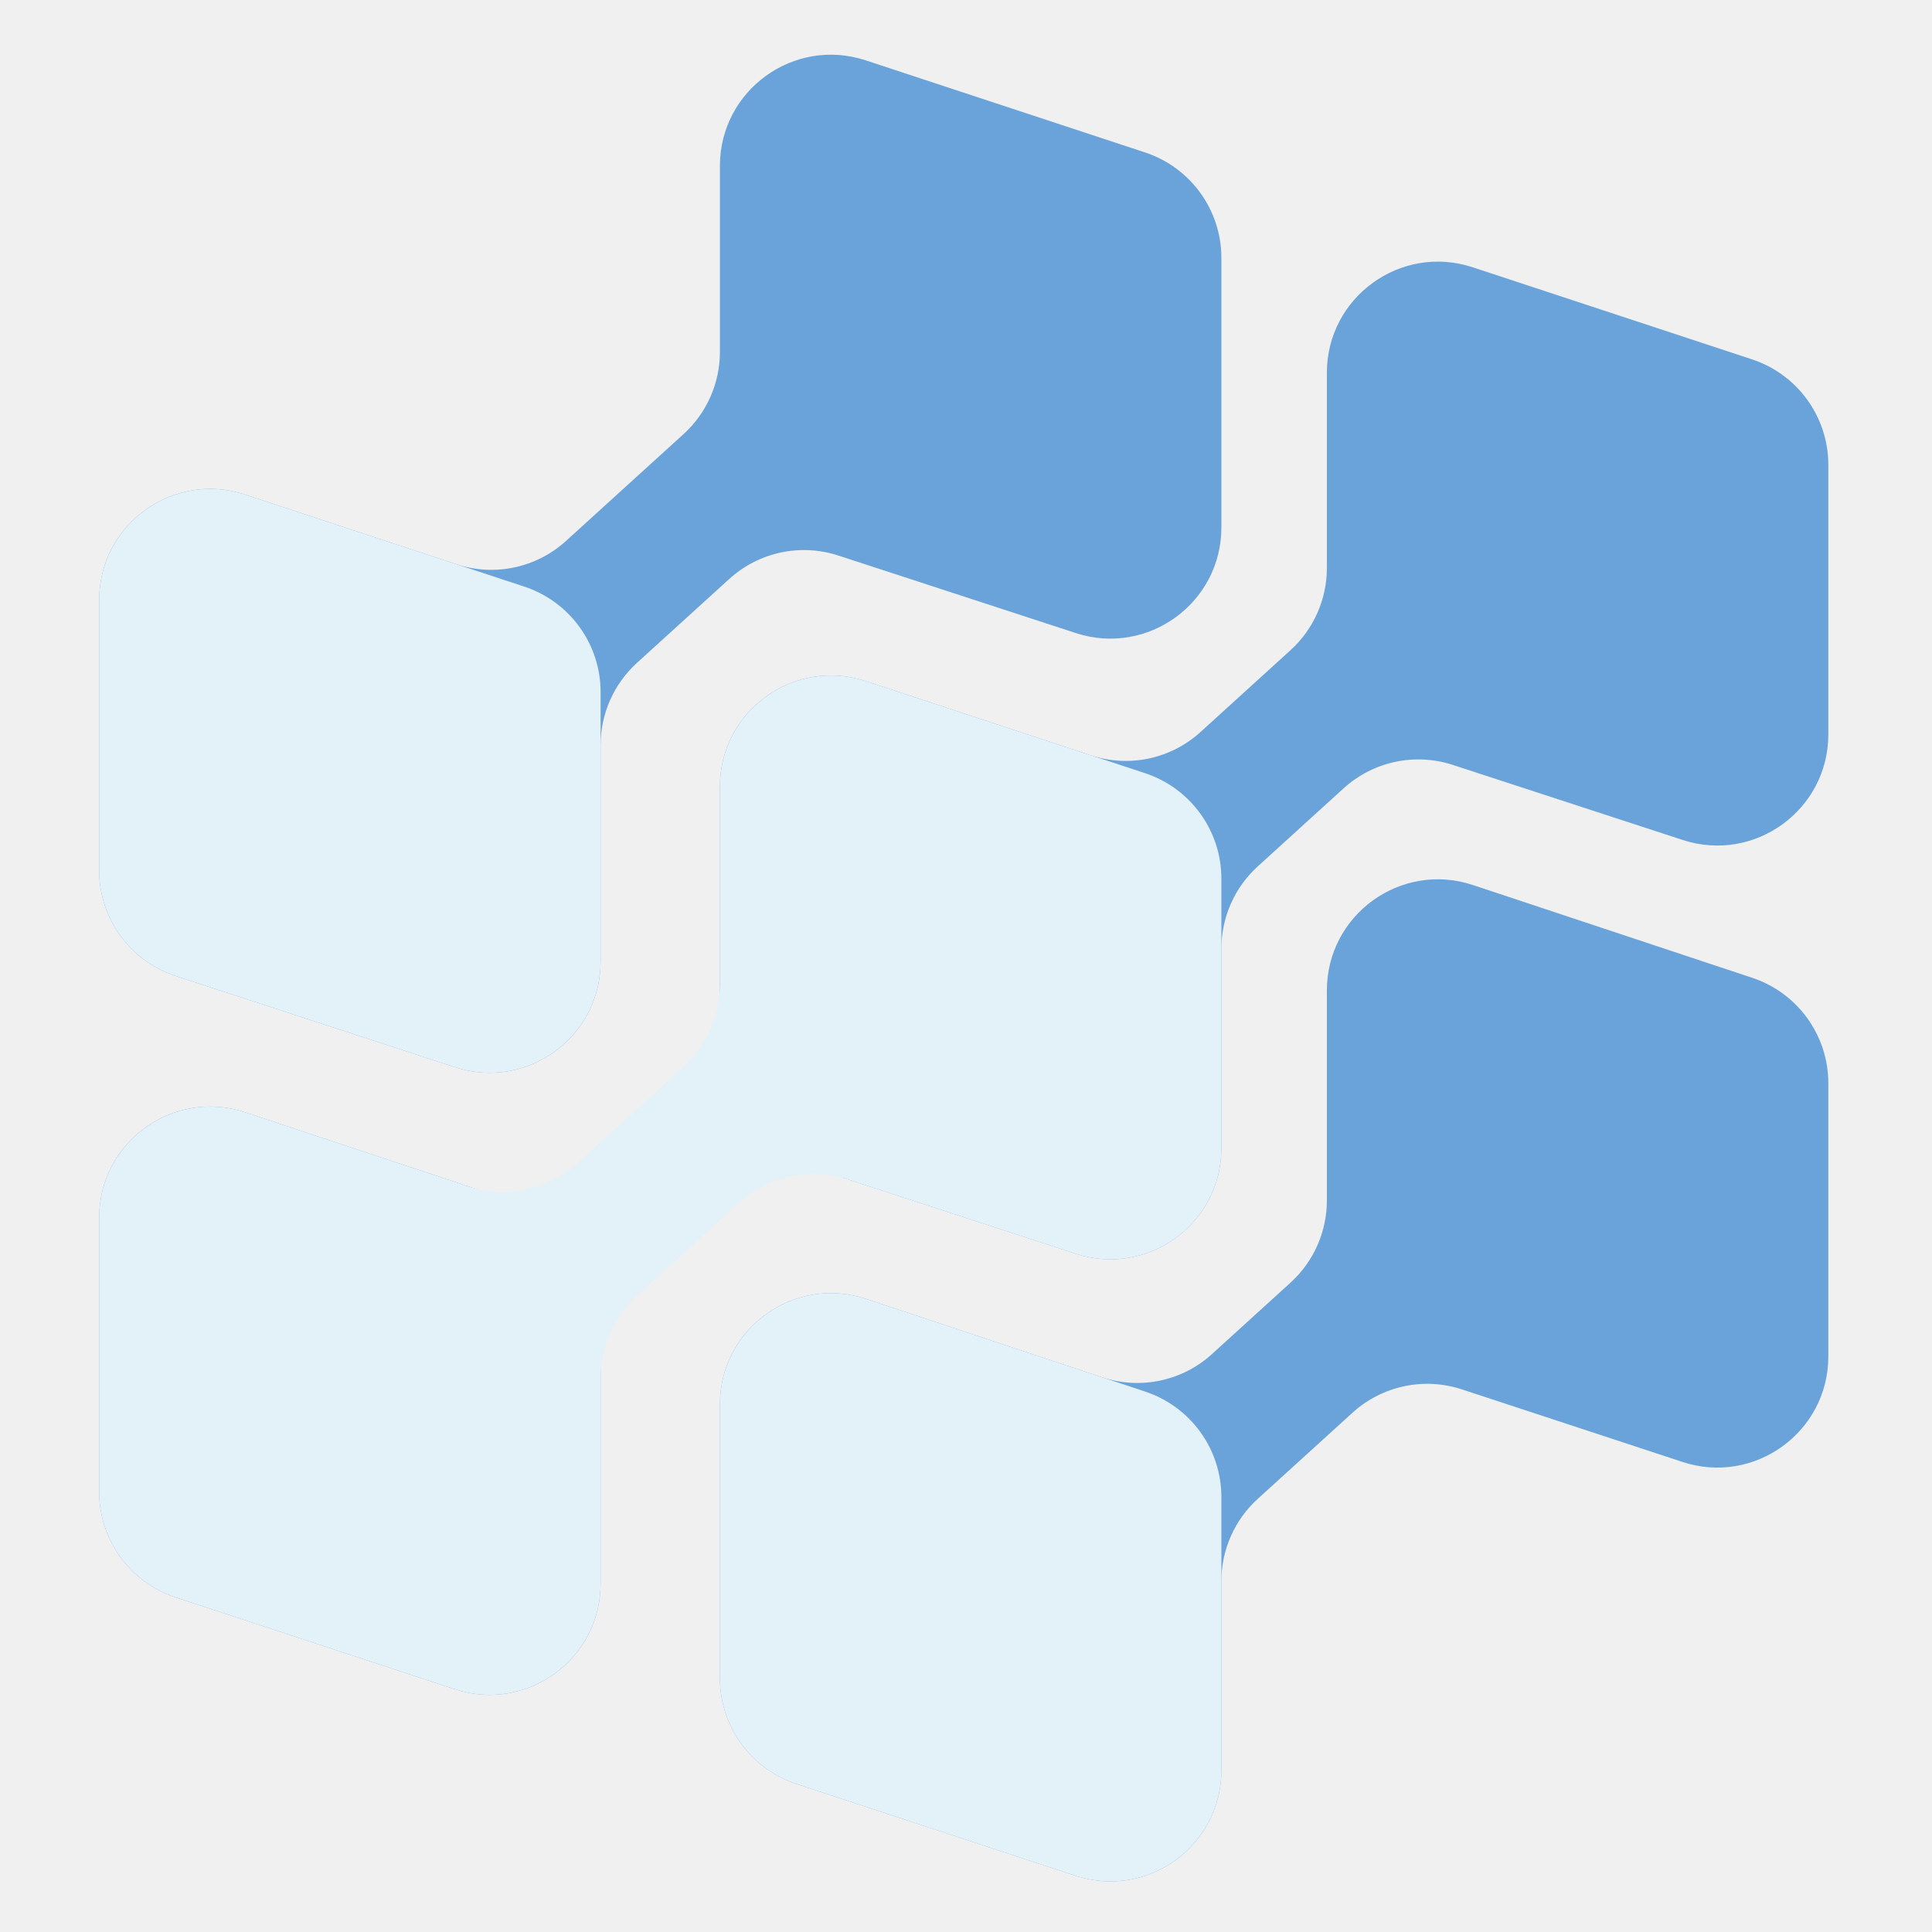
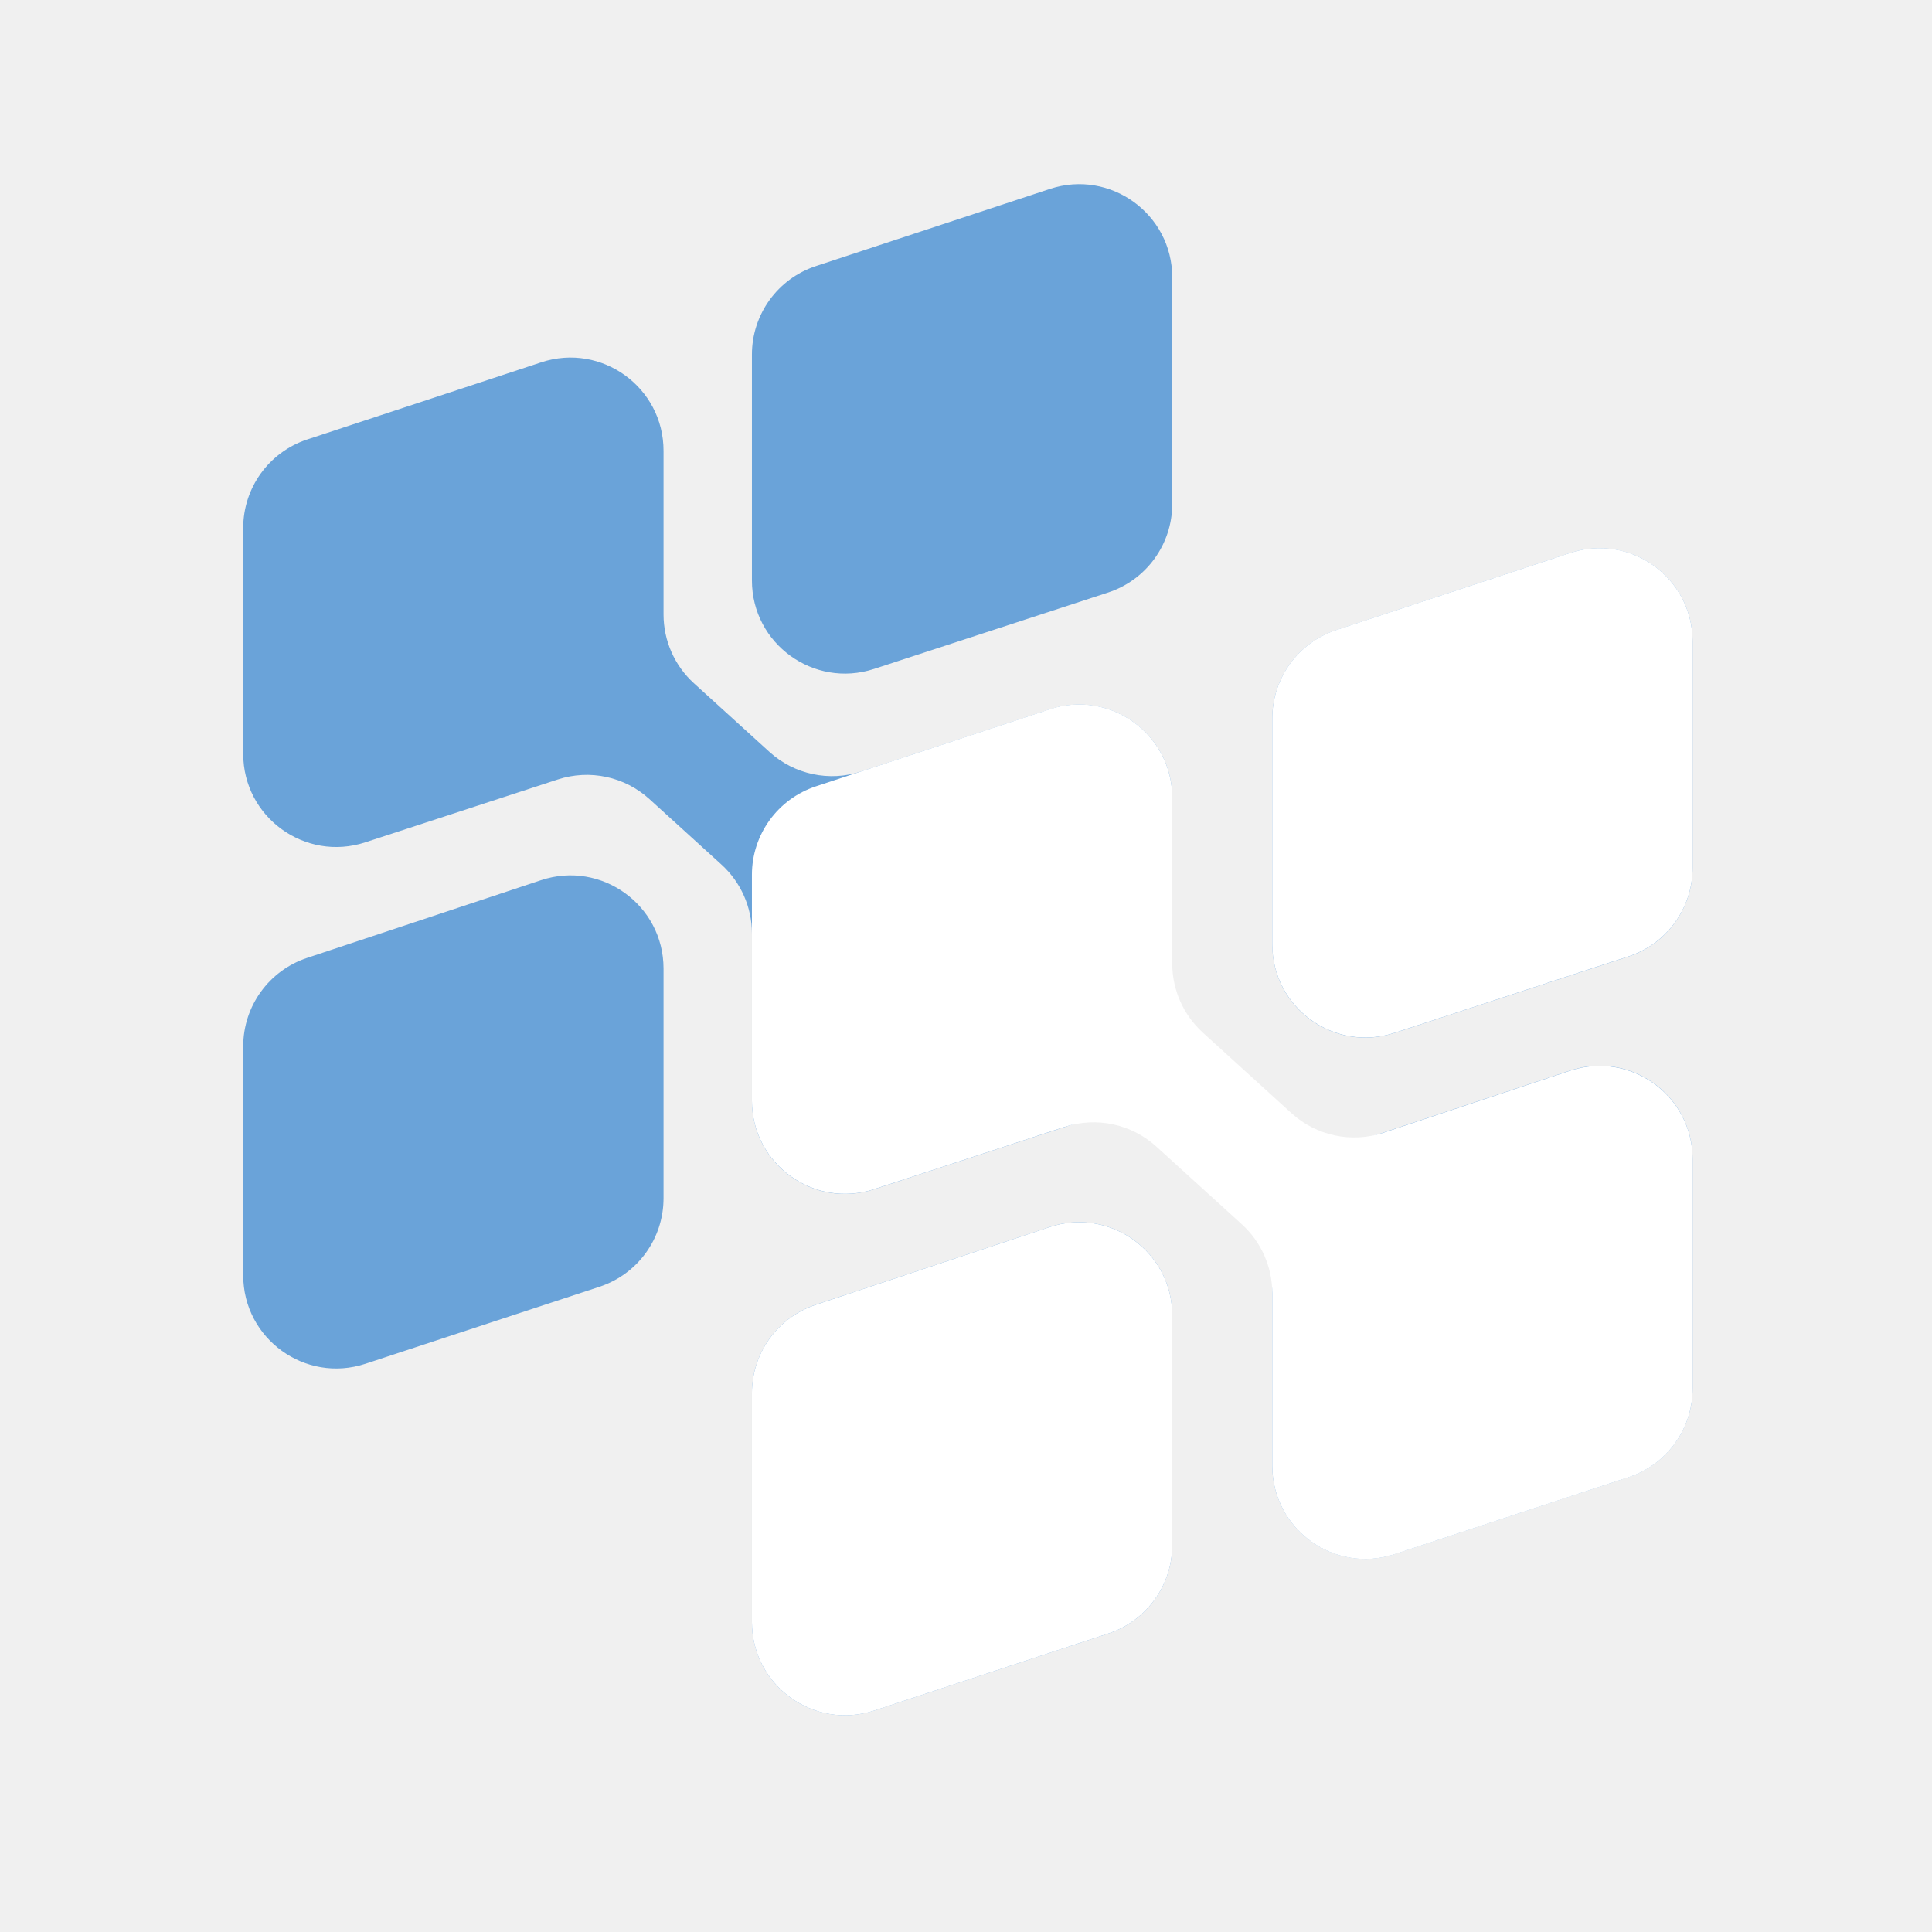
- <svg xmlns="http://www.w3.org/2000/svg" width="80" height="80" viewBox="0 0 80 80" fill="none">
-   <path fill-rule="evenodd" clip-rule="evenodd" d="M47.415 6.312C49.3 6.934 50.575 8.695 50.575 10.681V21.841C50.575 24.969 47.52 27.185 44.547 26.214L34.719 23.005C33.147 22.491 31.42 22.861 30.197 23.974L26.376 27.447C25.417 28.319 24.87 29.555 24.87 30.851V39.819C24.87 42.947 21.816 45.163 18.842 44.192L7.278 40.416C5.386 39.798 4.106 38.034 4.106 36.043V24.847C4.106 21.713 7.17 19.497 10.146 20.478L18.902 23.364C20.477 23.884 22.21 23.515 23.437 22.399L28.305 17.974C29.264 17.102 29.81 15.866 29.81 14.57V6.868C29.81 3.735 32.875 1.519 35.851 2.5L47.415 6.312ZM69.679 34.782C72.652 35.753 75.707 33.537 75.707 30.409V19.249C75.707 17.263 74.433 15.502 72.547 14.88L60.983 11.068C58.007 10.087 54.943 12.303 54.943 15.436V23.519C54.943 24.815 54.396 26.051 53.437 26.923L49.709 30.312C48.482 31.427 46.75 31.796 45.175 31.277L35.851 28.203C32.875 27.222 29.81 29.438 29.81 32.572V43.768C29.81 45.759 31.09 47.523 32.983 48.141L44.547 51.917C47.52 52.888 50.575 50.672 50.575 47.544V39.28C50.575 37.984 51.121 36.748 52.08 35.876L55.637 32.642C56.861 31.53 58.587 31.16 60.159 31.674L69.679 34.782ZM18.832 69.947C21.808 70.926 24.87 68.709 24.87 65.577V54.265C24.87 52.283 23.601 50.524 21.72 49.899L10.156 46.058C7.178 45.069 4.106 47.285 4.106 50.423V61.772C4.106 63.759 5.381 65.521 7.268 66.142L18.832 69.947ZM52.08 62.065C51.121 62.937 50.575 64.173 50.575 65.469V73.302C50.575 76.434 47.512 78.651 44.537 77.672L32.973 73.867C31.086 73.246 29.81 71.484 29.81 69.497V58.148C29.81 55.011 32.883 52.794 35.861 53.783L45.639 57.031C47.217 57.555 48.954 57.188 50.184 56.07L53.437 53.112C54.396 52.24 54.943 51.005 54.943 49.709V41.013C54.943 37.875 58.015 35.658 60.993 36.648L72.557 40.489C74.438 41.114 75.707 42.873 75.707 44.855V56.167C75.707 59.299 72.644 61.515 69.669 60.536L60.537 57.532C58.962 57.014 57.231 57.383 56.005 58.497L52.08 62.065Z" fill="#6AA3D9" />
-   <path fill-rule="evenodd" clip-rule="evenodd" d="M18.84 44.191C21.814 45.163 24.87 42.946 24.87 39.817V28.66C24.87 26.674 23.596 24.912 21.709 24.29L10.149 20.479C7.172 19.497 4.106 21.715 4.106 24.849V36.042C4.106 38.033 5.387 39.798 7.279 40.416L18.84 44.191ZM18.83 69.946C21.806 70.925 24.87 68.708 24.87 65.575V57.051C24.87 55.755 25.417 54.518 26.376 53.646L30.597 49.809C31.821 48.696 33.548 48.326 35.121 48.84L44.544 51.917C47.519 52.888 50.575 50.671 50.575 47.542V36.385C50.575 34.399 49.3 32.637 47.413 32.015L35.853 28.204C32.876 27.222 29.81 29.44 29.81 32.574V40.769C29.81 42.065 29.264 43.302 28.304 44.174L23.921 48.158C22.691 49.277 20.953 49.645 19.375 49.12L10.158 46.059C7.18 45.069 4.106 47.287 4.106 50.426V61.771C4.106 63.758 5.382 65.521 7.269 66.142L18.83 69.946ZM47.423 57.624C49.305 58.249 50.575 60.009 50.575 61.991V73.3C50.575 76.433 47.511 78.65 44.534 77.671L32.974 73.867C31.086 73.246 29.81 71.483 29.81 69.496V58.151C29.81 55.012 32.884 52.794 35.863 53.784L47.423 57.624Z" fill="#E3F1F8" />
+ <svg xmlns="http://www.w3.org/2000/svg" width="36" height="36" viewBox="0 0 36 36" fill="none">
+   <path fill-rule="evenodd" clip-rule="evenodd" d="M15.203 4.958C14.492 5.193 14.011 5.857 14.011 6.606V10.816C14.011 11.995 15.163 12.831 16.285 12.465L20.647 11.041C21.36 10.808 21.843 10.142 21.843 9.391V5.168C21.843 3.986 20.687 3.15 19.565 3.52L15.203 4.958ZM6.806 15.696C5.684 16.062 4.532 15.227 4.532 14.047V9.837C4.532 9.088 5.013 8.424 5.724 8.189L10.086 6.751C11.208 6.381 12.364 7.217 12.364 8.399V11.45C12.364 11.938 12.57 12.405 12.932 12.733L14.338 14.011C14.801 14.432 15.454 14.571 16.048 14.375L19.565 13.216C20.687 12.846 21.843 13.682 21.843 14.864V19.087C21.843 19.838 21.36 20.503 20.647 20.736L16.285 22.161C15.163 22.527 14.011 21.691 14.011 20.512V17.394C14.011 16.905 13.805 16.439 13.443 16.11L12.101 14.89C11.639 14.47 10.988 14.331 10.395 14.524L6.806 15.696ZM25.981 19.248C24.859 19.614 23.707 18.778 23.707 17.599V13.389C23.707 12.64 24.188 11.976 24.899 11.741L29.261 10.303C30.383 9.933 31.539 10.769 31.539 11.951V16.174C31.539 16.925 31.056 17.59 30.343 17.824L25.981 19.248ZM25.984 28.959C24.862 29.328 23.707 28.492 23.707 27.311V23.044C23.707 22.296 24.186 21.633 24.895 21.397L29.257 19.948C30.38 19.575 31.539 20.411 31.539 21.595V25.876C31.539 26.625 31.058 27.29 30.346 27.524L25.984 28.959ZM15.199 24.312C14.49 24.548 14.011 25.212 14.011 25.959V30.226C14.011 31.407 15.166 32.243 16.289 31.874L20.651 30.439C21.362 30.205 21.843 29.54 21.843 28.791V24.51C21.843 23.326 20.684 22.49 19.561 22.863L15.199 24.312ZM5.72 17.85C5.011 18.086 4.532 18.749 4.532 19.497V23.764C4.532 24.945 5.687 25.781 6.809 25.412L11.171 23.977C11.883 23.742 12.364 23.078 12.364 22.328V18.048C12.364 16.864 11.205 16.028 10.082 16.401L5.72 17.85Z" fill="#6AA3D9" />
+   <path fill-rule="evenodd" clip-rule="evenodd" d="M25.982 19.246C24.86 19.612 23.707 18.776 23.707 17.596V13.387C23.707 12.638 24.188 11.974 24.899 11.739L29.26 10.302C30.383 9.931 31.539 10.768 31.539 11.95V16.172C31.539 16.923 31.056 17.589 30.342 17.822L25.982 19.246ZM25.985 28.961C24.863 29.331 23.707 28.494 23.707 27.312V24.097C23.707 23.608 23.501 23.141 23.139 22.812L21.546 21.364C21.084 20.944 20.432 20.805 19.839 20.998L16.286 22.159C15.164 22.525 14.011 21.689 14.011 20.509V16.3C14.011 15.551 14.492 14.887 15.204 14.652L19.564 13.214C20.687 12.844 21.843 13.681 21.843 14.863V17.955C21.843 18.444 22.05 18.91 22.411 19.239L24.065 20.743C24.529 21.165 25.185 21.304 25.78 21.106L29.256 19.951C30.38 19.578 31.539 20.414 31.539 21.598V25.878C31.539 26.627 31.058 27.292 30.346 27.526L25.985 28.961ZM15.2 24.313C14.49 24.548 14.011 25.212 14.011 25.96V30.225C14.011 31.407 15.167 32.244 16.29 31.874L20.65 30.439C21.362 30.205 21.843 29.54 21.843 28.791V24.511C21.843 23.327 20.684 22.491 19.56 22.864L15.2 24.313Z" fill="white" />
</svg>
